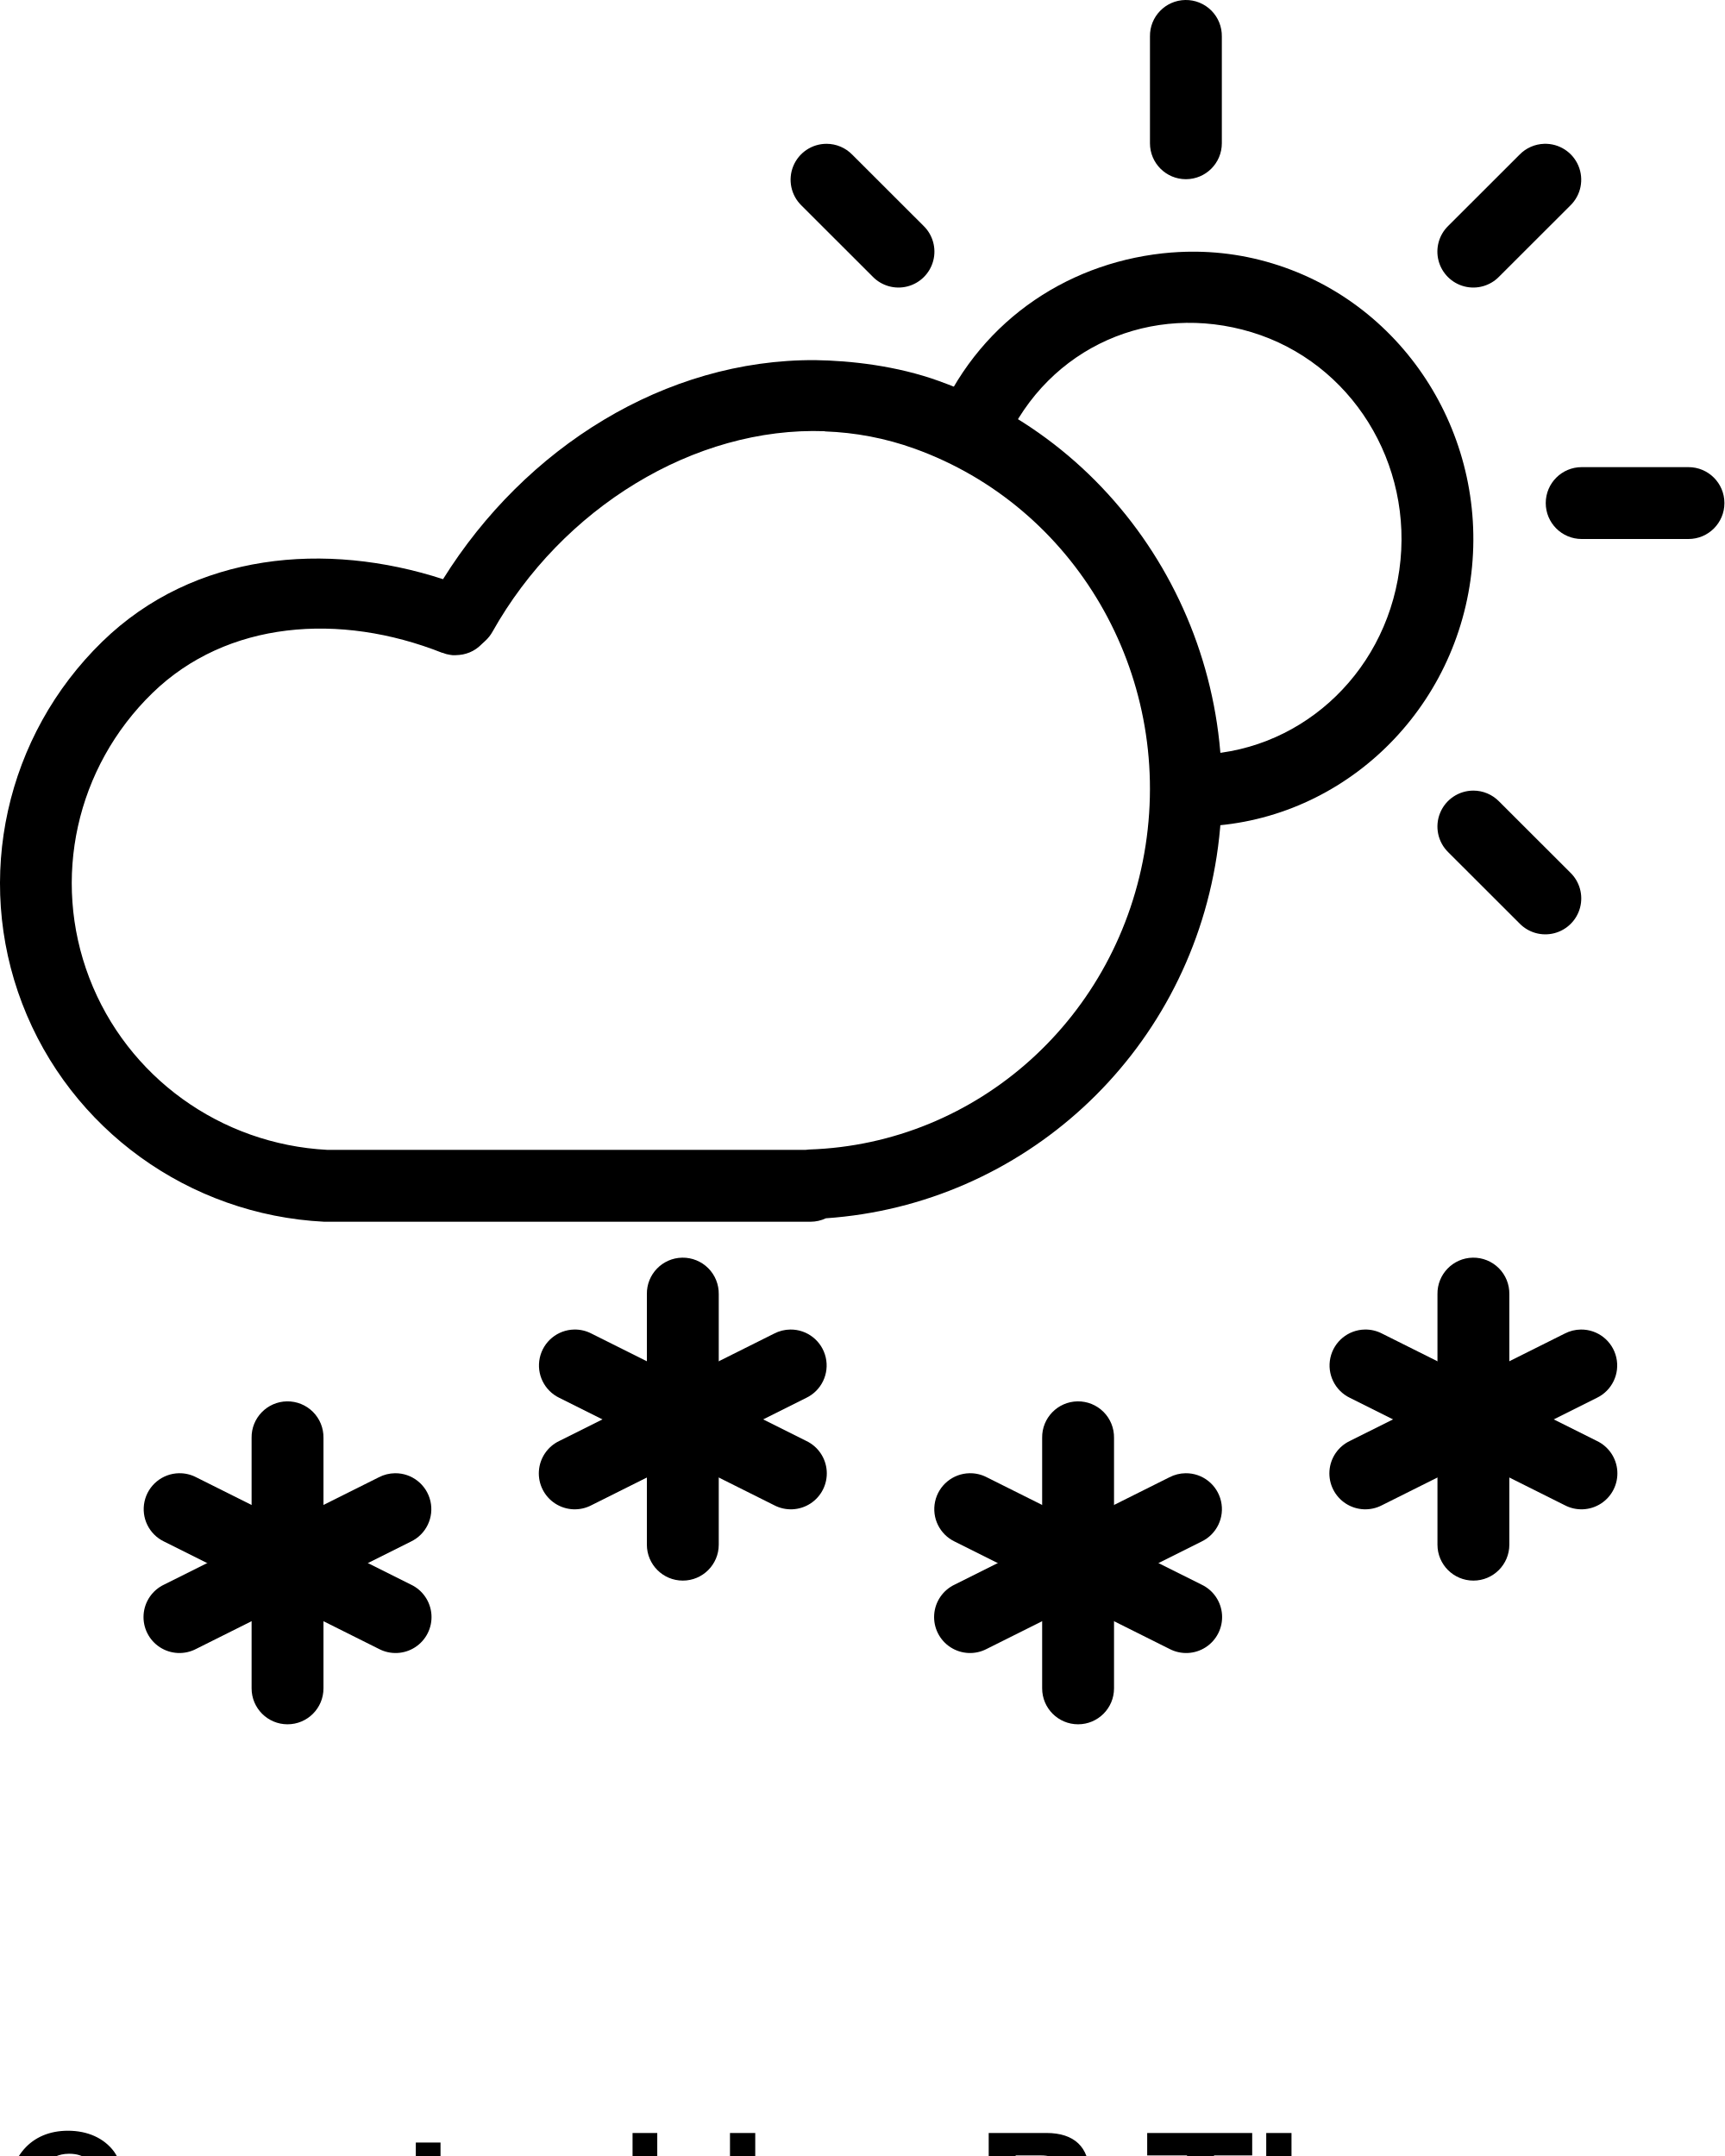
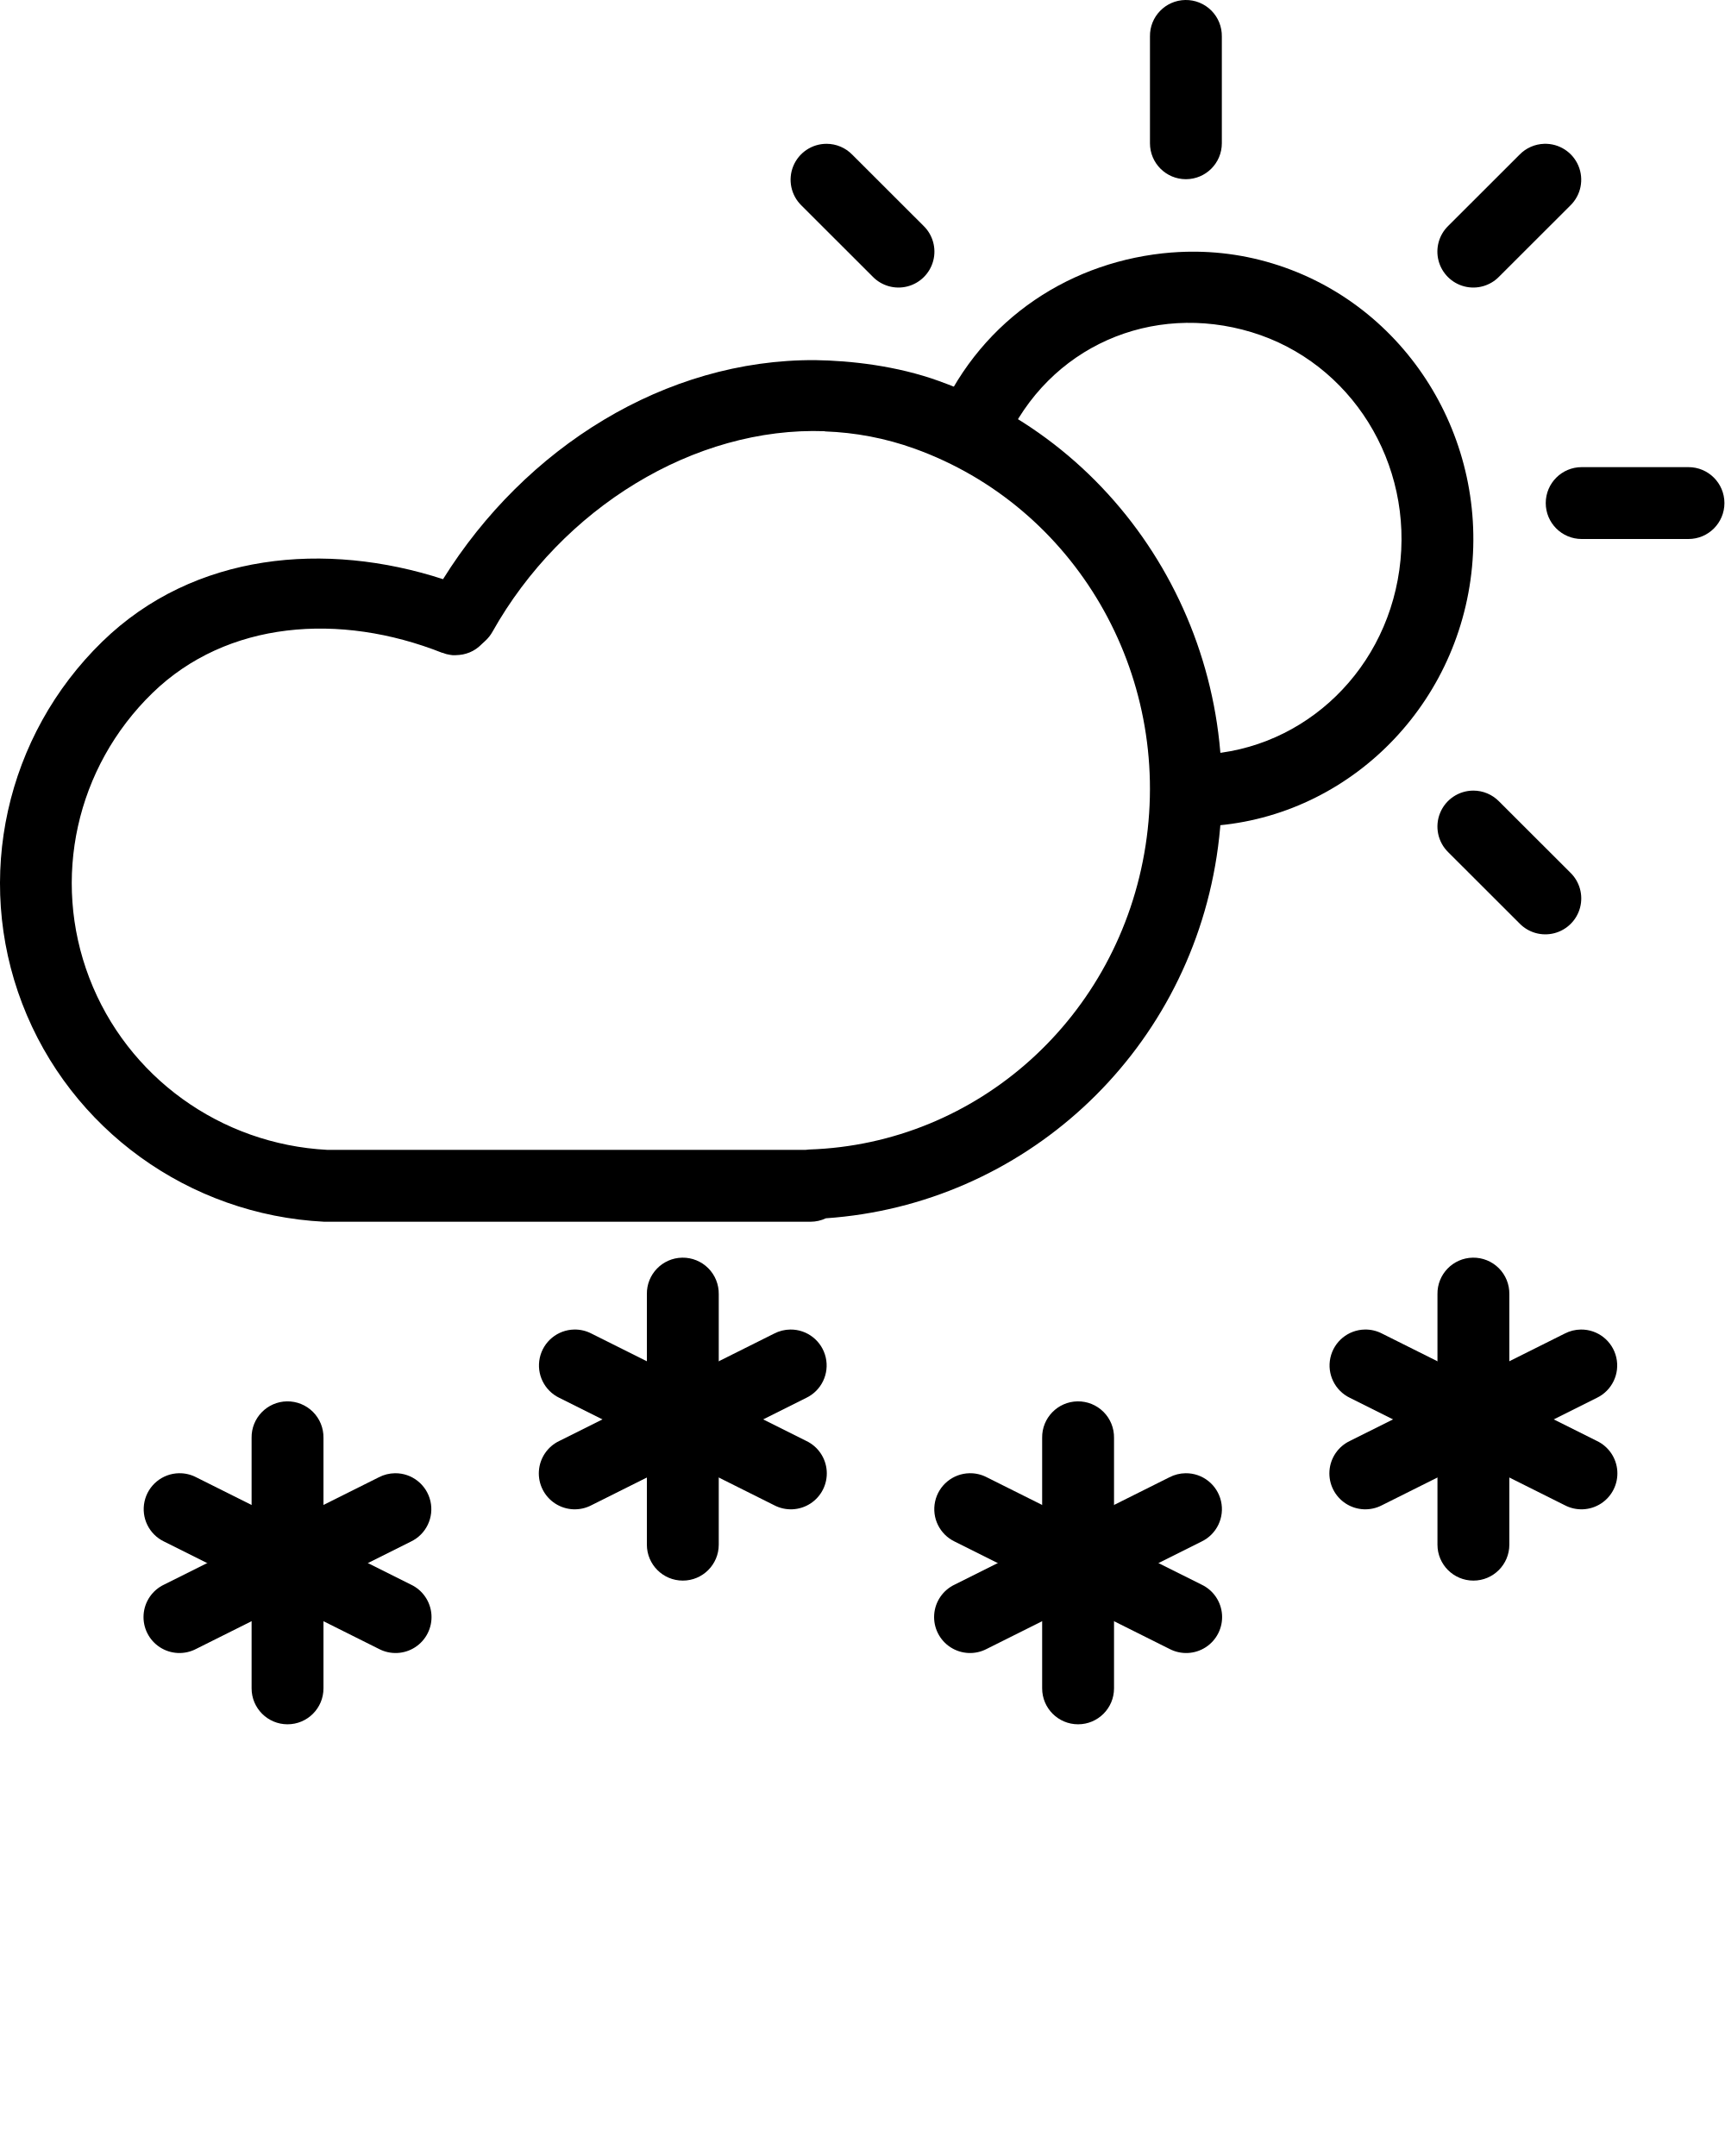
<svg xmlns="http://www.w3.org/2000/svg" viewBox="0 0 48 60" version="1.1" x="0px" y="0px">
  <g transform="translate(0,-1004.362)">
    <path style="color:#000000;font-style:normal;font-variant:normal;font-weight:normal;font-stretch:normal;font-size:medium;line-height:normal;font-family:sans-serif;text-indent:0;text-align:start;text-decoration:none;text-decoration-line:none;text-decoration-style:solid;text-decoration-color:#000000;letter-spacing:normal;word-spacing:normal;text-transform:none;direction:ltr;block-progression:tb;writing-mode:lr-tb;baseline-shift:baseline;text-anchor:start;white-space:normal;clip-rule:nonzero;display:inline;overflow:visible;visibility:visible;opacity:1;isolation:auto;mix-blend-mode:normal;color-interpolation:sRGB;color-interpolation-filters:linearRGB;solid-color:#000000;solid-opacity:1;fill:#000000;fill-opacity:1;fill-rule:nonzero;stroke:none;stroke-width:2;stroke-linecap:round;stroke-linejoin:round;stroke-miterlimit:4;stroke-dasharray:none;stroke-dashoffset:0;stroke-opacity:1;color-rendering:auto;image-rendering:auto;shape-rendering:auto;text-rendering:auto;enable-background:accumulate" d="m 22.681,1014.384 c -4.172,-0.024 -8.067,2.43 -10.353,6.096 -3.254,-1.058 -6.926,-0.749 -9.48,1.736 -2.69,2.618 -3.569,6.578 -2.23,10.076 1.339,3.498 4.64,5.88 8.4,6.07 0.017,4e-4 0.034,4e-4 0.051,0 l 13.486,0 c 0.147,-3e-4 0.293,-0.033 0.426,-0.096 5.472,-0.377 10.016,-4.516 10.874,-10.07 0.884,-5.722 -2.357,-11.296 -7.726,-13.23 -1.171,-0.424 -2.455,-0.568 -3.447,-0.582 z m 0.273,1.984 0.01,0 c 0.833,0.031 1.667,0.185 2.486,0.48 4.457,1.606 7.169,6.241 6.427,11.043 -0.738,4.778 -4.67,8.306 -9.361,8.461 -0.033,0 -0.067,0.01 -0.1,0.01 l -13.308,0 c -2.975,-0.155 -5.569,-2.032 -6.623,-4.785 -1.055,-2.756 -0.37,-5.859 1.756,-7.928 2.072,-2.016 5.214,-2.247 8.06,-1.121 l 0.012,0 c 0.027,0.011 0.054,0.02 0.082,0.029 0.022,0.01 0.044,0.011 0.066,0.016 0.043,0.01 0.087,0.018 0.131,0.022 l 0.09,0 c 0.066,-1e-4 0.132,-0.01 0.197,-0.02 0.033,-0.01 0.066,-0.015 0.098,-0.025 0.032,-0.01 0.063,-0.021 0.094,-0.033 0.062,-0.026 0.121,-0.058 0.176,-0.096 0.027,-0.019 0.053,-0.039 0.078,-0.06 0.013,-0.011 0.026,-0.023 0.039,-0.035 l 0.035,-0.033 0.113,-0.105 c 0.075,-0.07 0.139,-0.151 0.189,-0.24 1.934,-3.448 5.624,-5.718 9.251,-5.586 z" />
    <path style="color:#000000;font-style:normal;font-variant:normal;font-weight:normal;font-stretch:normal;font-size:medium;line-height:normal;font-family:sans-serif;text-indent:0;text-align:start;text-decoration:none;text-decoration-line:none;text-decoration-style:solid;text-decoration-color:#000000;letter-spacing:normal;word-spacing:normal;text-transform:none;direction:ltr;block-progression:tb;writing-mode:lr-tb;baseline-shift:baseline;text-anchor:start;white-space:normal;clip-rule:nonzero;display:inline;overflow:visible;visibility:visible;opacity:1;isolation:auto;mix-blend-mode:normal;color-interpolation:sRGB;color-interpolation-filters:linearRGB;solid-color:#000000;solid-opacity:1;fill:#000000;fill-opacity:1;fill-rule:nonzero;stroke:none;stroke-width:2;stroke-linecap:round;stroke-linejoin:round;stroke-miterlimit:4;stroke-dasharray:none;stroke-dashoffset:0;stroke-opacity:1;color-rendering:auto;image-rendering:auto;shape-rendering:auto;text-rendering:auto;enable-background:accumulate" d="m 32.608,1011.388 c -2.767,0.218 -5.26,1.812 -6.467,4.512 -0.633,1.249 1.317,2.12 1.824,0.815 1.217,-2.722 4.097,-3.947 6.862,-3.108 2.765,0.839 4.528,3.646 4.111,6.617 -0.417,2.971 -2.864,5.139 -5.744,5.141 -1.352,-0.018 -1.35,2.02 0.002,2 3.886,0 7.173,-2.948 7.722,-6.863 0.549,-3.915 -1.785,-7.678 -5.509,-8.808 -0.931,-0.283 -1.878,-0.377 -2.801,-0.305 z" />
    <path style="color:#000000;font-style:normal;font-variant:normal;font-weight:normal;font-stretch:normal;font-size:medium;line-height:normal;font-family:sans-serif;text-indent:0;text-align:start;text-decoration:none;text-decoration-line:none;text-decoration-style:solid;text-decoration-color:#000000;letter-spacing:normal;word-spacing:normal;text-transform:none;direction:ltr;block-progression:tb;writing-mode:lr-tb;baseline-shift:baseline;text-anchor:start;white-space:normal;clip-rule:nonzero;display:inline;overflow:visible;visibility:visible;opacity:1;isolation:auto;mix-blend-mode:normal;color-interpolation:sRGB;color-interpolation-filters:linearRGB;solid-color:#000000;solid-opacity:1;fill:#000000;fill-opacity:1;fill-rule:evenodd;stroke:none;stroke-width:2;stroke-linecap:round;stroke-linejoin:round;stroke-miterlimit:4;stroke-dasharray:none;stroke-dashoffset:0;stroke-opacity:1;color-rendering:auto;image-rendering:auto;shape-rendering:auto;text-rendering:auto;enable-background:accumulate" d="m 32.983,1004.362 a 1,1 0 0 0 -0.984,1.016 l 0,2.971 a 1,1 0 1 0 2,0 l 0,-2.971 a 1,1 0 0 0 -1.016,-1.016 z" />
    <path style="color:#000000;font-style:normal;font-variant:normal;font-weight:normal;font-stretch:normal;font-size:medium;line-height:normal;font-family:sans-serif;text-indent:0;text-align:start;text-decoration:none;text-decoration-line:none;text-decoration-style:solid;text-decoration-color:#000000;letter-spacing:normal;word-spacing:normal;text-transform:none;direction:ltr;block-progression:tb;writing-mode:lr-tb;baseline-shift:baseline;text-anchor:start;white-space:normal;clip-rule:nonzero;display:inline;overflow:visible;visibility:visible;opacity:1;isolation:auto;mix-blend-mode:normal;color-interpolation:sRGB;color-interpolation-filters:linearRGB;solid-color:#000000;solid-opacity:1;fill:#000000;fill-opacity:1;fill-rule:evenodd;stroke:none;stroke-width:2;stroke-linecap:round;stroke-linejoin:round;stroke-miterlimit:4;stroke-dasharray:none;stroke-dashoffset:0;stroke-opacity:1;color-rendering:auto;image-rendering:auto;shape-rendering:auto;text-rendering:auto;enable-background:accumulate" d="m 42.969,1008.364 a 1,1 0 0 0 -0.687,0.303 l -1.98,1.978 a 1,1 0 1 0 1.414,1.414 l 1.98,-1.978 a 1,1 0 0 0 -0.727,-1.717 z" />
    <path style="color:#000000;font-style:normal;font-variant:normal;font-weight:normal;font-stretch:normal;font-size:medium;line-height:normal;font-family:sans-serif;text-indent:0;text-align:start;text-decoration:none;text-decoration-line:none;text-decoration-style:solid;text-decoration-color:#000000;letter-spacing:normal;word-spacing:normal;text-transform:none;direction:ltr;block-progression:tb;writing-mode:lr-tb;baseline-shift:baseline;text-anchor:start;white-space:normal;clip-rule:nonzero;display:inline;overflow:visible;visibility:visible;opacity:1;isolation:auto;mix-blend-mode:normal;color-interpolation:sRGB;color-interpolation-filters:linearRGB;solid-color:#000000;solid-opacity:1;fill:#000000;fill-opacity:1;fill-rule:evenodd;stroke:none;stroke-width:2;stroke-linecap:round;stroke-linejoin:round;stroke-miterlimit:4;stroke-dasharray:none;stroke-dashoffset:0;stroke-opacity:1;color-rendering:auto;image-rendering:auto;shape-rendering:auto;text-rendering:auto;enable-background:accumulate" d="m 40.998,1026.364 a 1,1 0 0 0 -0.697,1.717 l 1.98,1.978 a 1,1 0 1 0 1.414,-1.414 l -1.98,-1.978 a 1,1 0 0 0 -0.717,-0.303 z" />
    <path style="color:#000000;font-style:normal;font-variant:normal;font-weight:normal;font-stretch:normal;font-size:medium;line-height:normal;font-family:sans-serif;text-indent:0;text-align:start;text-decoration:none;text-decoration-line:none;text-decoration-style:solid;text-decoration-color:#000000;letter-spacing:normal;word-spacing:normal;text-transform:none;direction:ltr;block-progression:tb;writing-mode:lr-tb;baseline-shift:baseline;text-anchor:start;white-space:normal;clip-rule:nonzero;display:inline;overflow:visible;visibility:visible;opacity:1;isolation:auto;mix-blend-mode:normal;color-interpolation:sRGB;color-interpolation-filters:linearRGB;solid-color:#000000;solid-opacity:1;fill:#000000;fill-opacity:1;fill-rule:evenodd;stroke:none;stroke-width:2;stroke-linecap:round;stroke-linejoin:round;stroke-miterlimit:4;stroke-dasharray:none;stroke-dashoffset:0;stroke-opacity:1;color-rendering:auto;image-rendering:auto;shape-rendering:auto;text-rendering:auto;enable-background:accumulate" d="m 44.012,1017.362 a 1,1 0 1 0 0,2 l 2.972,0 a 1,1 0 1 0 0,-2 l -2.972,0 z" />
    <path style="color:#000000;font-style:normal;font-variant:normal;font-weight:normal;font-stretch:normal;font-size:medium;line-height:normal;font-family:sans-serif;text-indent:0;text-align:start;text-decoration:none;text-decoration-line:none;text-decoration-style:solid;text-decoration-color:#000000;letter-spacing:normal;word-spacing:normal;text-transform:none;direction:ltr;block-progression:tb;writing-mode:lr-tb;baseline-shift:baseline;text-anchor:start;white-space:normal;clip-rule:nonzero;display:inline;overflow:visible;visibility:visible;opacity:1;isolation:auto;mix-blend-mode:normal;color-interpolation:sRGB;color-interpolation-filters:linearRGB;solid-color:#000000;solid-opacity:1;fill:#000000;fill-opacity:1;fill-rule:evenodd;stroke:none;stroke-width:2;stroke-linecap:round;stroke-linejoin:round;stroke-miterlimit:4;stroke-dasharray:none;stroke-dashoffset:0;stroke-opacity:1;color-rendering:auto;image-rendering:auto;shape-rendering:auto;text-rendering:auto;enable-background:accumulate" d="m 22.999,1008.364 a 1,1 0 0 0 -0.697,1.717 l 1.98,1.978 a 1,1 0 1 0 1.414,-1.414 l -1.98,-1.978 a 1,1 0 0 0 -0.717,-0.303 z" />
    <path style="color:#000000;font-style:normal;font-variant:normal;font-weight:normal;font-stretch:normal;font-size:medium;line-height:normal;font-family:sans-serif;text-indent:0;text-align:start;text-decoration:none;text-decoration-line:none;text-decoration-style:solid;text-decoration-color:#000000;letter-spacing:normal;word-spacing:normal;text-transform:none;direction:ltr;block-progression:tb;writing-mode:lr-tb;baseline-shift:baseline;text-anchor:start;white-space:normal;clip-rule:nonzero;display:inline;overflow:visible;visibility:visible;opacity:1;isolation:auto;mix-blend-mode:normal;color-interpolation:sRGB;color-interpolation-filters:linearRGB;solid-color:#000000;solid-opacity:1;fill:#000000;fill-opacity:1;fill-rule:evenodd;stroke:none;stroke-width:2;stroke-linecap:round;stroke-linejoin:round;stroke-miterlimit:4;stroke-dasharray:none;stroke-dashoffset:0;stroke-opacity:1;color-rendering:auto;image-rendering:auto;shape-rendering:auto;text-rendering:auto;enable-background:accumulate" d="m 7.985,1043.361 a 1,1 0 0 0 -0.984,1.016 l 0,6.971 a 1,1 0 1 0 2,0 l 0,-6.971 a 1,1 0 0 0 -1.016,-1.016 z" />
    <path style="color:#000000;font-style:normal;font-variant:normal;font-weight:normal;font-stretch:normal;font-size:medium;line-height:normal;font-family:sans-serif;text-indent:0;text-align:start;text-decoration:none;text-decoration-line:none;text-decoration-style:solid;text-decoration-color:#000000;letter-spacing:normal;word-spacing:normal;text-transform:none;direction:ltr;block-progression:tb;writing-mode:lr-tb;baseline-shift:baseline;text-anchor:start;white-space:normal;clip-rule:nonzero;display:inline;overflow:visible;visibility:visible;opacity:1;isolation:auto;mix-blend-mode:normal;color-interpolation:sRGB;color-interpolation-filters:linearRGB;solid-color:#000000;solid-opacity:1;fill:#000000;fill-opacity:1;fill-rule:evenodd;stroke:none;stroke-width:2;stroke-linecap:round;stroke-linejoin:round;stroke-miterlimit:4;stroke-dasharray:none;stroke-dashoffset:0;stroke-opacity:1;color-rendering:auto;image-rendering:auto;shape-rendering:auto;text-rendering:auto;enable-background:accumulate" d="m 10.992,1045.361 a 1,1 0 0 0 -0.451,0.113 l -5.974,2.986 a 1,1 0 1 0 0.893,1.789 l 5.974,-2.986 a 1,1 0 0 0 -0.441,-1.902 z" />
    <path style="color:#000000;font-style:normal;font-variant:normal;font-weight:normal;font-stretch:normal;font-size:medium;line-height:normal;font-family:sans-serif;text-indent:0;text-align:start;text-decoration:none;text-decoration-line:none;text-decoration-style:solid;text-decoration-color:#000000;letter-spacing:normal;word-spacing:normal;text-transform:none;direction:ltr;block-progression:tb;writing-mode:lr-tb;baseline-shift:baseline;text-anchor:start;white-space:normal;clip-rule:nonzero;display:inline;overflow:visible;visibility:visible;opacity:1;isolation:auto;mix-blend-mode:normal;color-interpolation:sRGB;color-interpolation-filters:linearRGB;solid-color:#000000;solid-opacity:1;fill:#000000;fill-opacity:1;fill-rule:evenodd;stroke:none;stroke-width:2;stroke-linecap:round;stroke-linejoin:round;stroke-miterlimit:4;stroke-dasharray:none;stroke-dashoffset:0;stroke-opacity:1;color-rendering:auto;image-rendering:auto;shape-rendering:auto;text-rendering:auto;enable-background:accumulate" d="m 4.979,1045.361 a 1,1 0 0 0 -0.412,1.902 l 5.974,2.986 a 1,1 0 1 0 0.893,-1.789 l -5.974,-2.986 a 1,1 0 0 0 -0.48,-0.113 z" />
    <path style="color:#000000;font-style:normal;font-variant:normal;font-weight:normal;font-stretch:normal;font-size:medium;line-height:normal;font-family:sans-serif;text-indent:0;text-align:start;text-decoration:none;text-decoration-line:none;text-decoration-style:solid;text-decoration-color:#000000;letter-spacing:normal;word-spacing:normal;text-transform:none;direction:ltr;block-progression:tb;writing-mode:lr-tb;baseline-shift:baseline;text-anchor:start;white-space:normal;clip-rule:nonzero;display:inline;overflow:visible;visibility:visible;opacity:1;isolation:auto;mix-blend-mode:normal;color-interpolation:sRGB;color-interpolation-filters:linearRGB;solid-color:#000000;solid-opacity:1;fill:#000000;fill-opacity:1;fill-rule:evenodd;stroke:none;stroke-width:2;stroke-linecap:round;stroke-linejoin:round;stroke-miterlimit:4;stroke-dasharray:none;stroke-dashoffset:0;stroke-opacity:1;color-rendering:auto;image-rendering:auto;shape-rendering:auto;text-rendering:auto;enable-background:accumulate" d="m 18.984,1039.362 a 1,1 0 0 0 -0.984,1.016 l 0,6.971 a 1,1 0 1 0 2,0 l 0,-6.971 a 1,1 0 0 0 -1.016,-1.016 z" />
    <path style="color:#000000;font-style:normal;font-variant:normal;font-weight:normal;font-stretch:normal;font-size:medium;line-height:normal;font-family:sans-serif;text-indent:0;text-align:start;text-decoration:none;text-decoration-line:none;text-decoration-style:solid;text-decoration-color:#000000;letter-spacing:normal;word-spacing:normal;text-transform:none;direction:ltr;block-progression:tb;writing-mode:lr-tb;baseline-shift:baseline;text-anchor:start;white-space:normal;clip-rule:nonzero;display:inline;overflow:visible;visibility:visible;opacity:1;isolation:auto;mix-blend-mode:normal;color-interpolation:sRGB;color-interpolation-filters:linearRGB;solid-color:#000000;solid-opacity:1;fill:#000000;fill-opacity:1;fill-rule:evenodd;stroke:none;stroke-width:2;stroke-linecap:round;stroke-linejoin:round;stroke-miterlimit:4;stroke-dasharray:none;stroke-dashoffset:0;stroke-opacity:1;color-rendering:auto;image-rendering:auto;shape-rendering:auto;text-rendering:auto;enable-background:accumulate" d="m 21.992,1041.362 a 1,1 0 0 0 -0.451,0.113 l -5.974,2.986 a 1,1 0 1 0 0.893,1.789 l 5.974,-2.986 a 1,1 0 0 0 -0.441,-1.902 z" />
    <path style="color:#000000;font-style:normal;font-variant:normal;font-weight:normal;font-stretch:normal;font-size:medium;line-height:normal;font-family:sans-serif;text-indent:0;text-align:start;text-decoration:none;text-decoration-line:none;text-decoration-style:solid;text-decoration-color:#000000;letter-spacing:normal;word-spacing:normal;text-transform:none;direction:ltr;block-progression:tb;writing-mode:lr-tb;baseline-shift:baseline;text-anchor:start;white-space:normal;clip-rule:nonzero;display:inline;overflow:visible;visibility:visible;opacity:1;isolation:auto;mix-blend-mode:normal;color-interpolation:sRGB;color-interpolation-filters:linearRGB;solid-color:#000000;solid-opacity:1;fill:#000000;fill-opacity:1;fill-rule:evenodd;stroke:none;stroke-width:2;stroke-linecap:round;stroke-linejoin:round;stroke-miterlimit:4;stroke-dasharray:none;stroke-dashoffset:0;stroke-opacity:1;color-rendering:auto;image-rendering:auto;shape-rendering:auto;text-rendering:auto;enable-background:accumulate" d="m 15.978,1041.362 a 1,1 0 0 0 -0.412,1.902 l 5.974,2.986 a 1,1 0 1 0 0.893,-1.789 l -5.974,-2.986 a 1,1 0 0 0 -0.48,-0.113 z" />
    <path style="color:#000000;font-style:normal;font-variant:normal;font-weight:normal;font-stretch:normal;font-size:medium;line-height:normal;font-family:sans-serif;text-indent:0;text-align:start;text-decoration:none;text-decoration-line:none;text-decoration-style:solid;text-decoration-color:#000000;letter-spacing:normal;word-spacing:normal;text-transform:none;direction:ltr;block-progression:tb;writing-mode:lr-tb;baseline-shift:baseline;text-anchor:start;white-space:normal;clip-rule:nonzero;display:inline;overflow:visible;visibility:visible;opacity:1;isolation:auto;mix-blend-mode:normal;color-interpolation:sRGB;color-interpolation-filters:linearRGB;solid-color:#000000;solid-opacity:1;fill:#000000;fill-opacity:1;fill-rule:evenodd;stroke:none;stroke-width:2;stroke-linecap:round;stroke-linejoin:round;stroke-miterlimit:4;stroke-dasharray:none;stroke-dashoffset:0;stroke-opacity:1;color-rendering:auto;image-rendering:auto;shape-rendering:auto;text-rendering:auto;enable-background:accumulate" d="m 29.983,1043.361 a 1,1 0 0 0 -0.984,1.016 l 0,6.971 a 1,1 0 1 0 2,0 l 0,-6.971 a 1,1 0 0 0 -1.016,-1.016 z" />
    <path style="color:#000000;font-style:normal;font-variant:normal;font-weight:normal;font-stretch:normal;font-size:medium;line-height:normal;font-family:sans-serif;text-indent:0;text-align:start;text-decoration:none;text-decoration-line:none;text-decoration-style:solid;text-decoration-color:#000000;letter-spacing:normal;word-spacing:normal;text-transform:none;direction:ltr;block-progression:tb;writing-mode:lr-tb;baseline-shift:baseline;text-anchor:start;white-space:normal;clip-rule:nonzero;display:inline;overflow:visible;visibility:visible;opacity:1;isolation:auto;mix-blend-mode:normal;color-interpolation:sRGB;color-interpolation-filters:linearRGB;solid-color:#000000;solid-opacity:1;fill:#000000;fill-opacity:1;fill-rule:evenodd;stroke:none;stroke-width:2;stroke-linecap:round;stroke-linejoin:round;stroke-miterlimit:4;stroke-dasharray:none;stroke-dashoffset:0;stroke-opacity:1;color-rendering:auto;image-rendering:auto;shape-rendering:auto;text-rendering:auto;enable-background:accumulate" d="m 32.991,1045.361 a 1,1 0 0 0 -0.451,0.113 l -5.974,2.986 a 1,1 0 1 0 0.893,1.789 l 5.974,-2.986 a 1,1 0 0 0 -0.441,-1.902 z" />
    <path style="color:#000000;font-style:normal;font-variant:normal;font-weight:normal;font-stretch:normal;font-size:medium;line-height:normal;font-family:sans-serif;text-indent:0;text-align:start;text-decoration:none;text-decoration-line:none;text-decoration-style:solid;text-decoration-color:#000000;letter-spacing:normal;word-spacing:normal;text-transform:none;direction:ltr;block-progression:tb;writing-mode:lr-tb;baseline-shift:baseline;text-anchor:start;white-space:normal;clip-rule:nonzero;display:inline;overflow:visible;visibility:visible;opacity:1;isolation:auto;mix-blend-mode:normal;color-interpolation:sRGB;color-interpolation-filters:linearRGB;solid-color:#000000;solid-opacity:1;fill:#000000;fill-opacity:1;fill-rule:evenodd;stroke:none;stroke-width:2;stroke-linecap:round;stroke-linejoin:round;stroke-miterlimit:4;stroke-dasharray:none;stroke-dashoffset:0;stroke-opacity:1;color-rendering:auto;image-rendering:auto;shape-rendering:auto;text-rendering:auto;enable-background:accumulate" d="m 26.978,1045.361 a 1,1 0 0 0 -0.412,1.902 l 5.974,2.986 a 1,1 0 1 0 0.893,-1.789 l -5.974,-2.986 a 1,1 0 0 0 -0.48,-0.113 z" />
    <path style="color:#000000;font-style:normal;font-variant:normal;font-weight:normal;font-stretch:normal;font-size:medium;line-height:normal;font-family:sans-serif;text-indent:0;text-align:start;text-decoration:none;text-decoration-line:none;text-decoration-style:solid;text-decoration-color:#000000;letter-spacing:normal;word-spacing:normal;text-transform:none;direction:ltr;block-progression:tb;writing-mode:lr-tb;baseline-shift:baseline;text-anchor:start;white-space:normal;clip-rule:nonzero;display:inline;overflow:visible;visibility:visible;opacity:1;isolation:auto;mix-blend-mode:normal;color-interpolation:sRGB;color-interpolation-filters:linearRGB;solid-color:#000000;solid-opacity:1;fill:#000000;fill-opacity:1;fill-rule:evenodd;stroke:none;stroke-width:2;stroke-linecap:round;stroke-linejoin:round;stroke-miterlimit:4;stroke-dasharray:none;stroke-dashoffset:0;stroke-opacity:1;color-rendering:auto;image-rendering:auto;shape-rendering:auto;text-rendering:auto;enable-background:accumulate" d="m 40.983,1039.362 a 1,1 0 0 0 -0.984,1.016 l 0,6.971 a 1,1 0 1 0 2,0 l 0,-6.971 a 1,1 0 0 0 -1.016,-1.016 z" />
    <path style="color:#000000;font-style:normal;font-variant:normal;font-weight:normal;font-stretch:normal;font-size:medium;line-height:normal;font-family:sans-serif;text-indent:0;text-align:start;text-decoration:none;text-decoration-line:none;text-decoration-style:solid;text-decoration-color:#000000;letter-spacing:normal;word-spacing:normal;text-transform:none;direction:ltr;block-progression:tb;writing-mode:lr-tb;baseline-shift:baseline;text-anchor:start;white-space:normal;clip-rule:nonzero;display:inline;overflow:visible;visibility:visible;opacity:1;isolation:auto;mix-blend-mode:normal;color-interpolation:sRGB;color-interpolation-filters:linearRGB;solid-color:#000000;solid-opacity:1;fill:#000000;fill-opacity:1;fill-rule:evenodd;stroke:none;stroke-width:2;stroke-linecap:round;stroke-linejoin:round;stroke-miterlimit:4;stroke-dasharray:none;stroke-dashoffset:0;stroke-opacity:1;color-rendering:auto;image-rendering:auto;shape-rendering:auto;text-rendering:auto;enable-background:accumulate" d="m 43.99,1041.362 a 1,1 0 0 0 -0.451,0.113 l -5.974,2.986 a 1,1 0 1 0 0.893,1.789 l 5.974,-2.986 a 1,1 0 0 0 -0.441,-1.902 z" />
    <path style="color:#000000;font-style:normal;font-variant:normal;font-weight:normal;font-stretch:normal;font-size:medium;line-height:normal;font-family:sans-serif;text-indent:0;text-align:start;text-decoration:none;text-decoration-line:none;text-decoration-style:solid;text-decoration-color:#000000;letter-spacing:normal;word-spacing:normal;text-transform:none;direction:ltr;block-progression:tb;writing-mode:lr-tb;baseline-shift:baseline;text-anchor:start;white-space:normal;clip-rule:nonzero;display:inline;overflow:visible;visibility:visible;opacity:1;isolation:auto;mix-blend-mode:normal;color-interpolation:sRGB;color-interpolation-filters:linearRGB;solid-color:#000000;solid-opacity:1;fill:#000000;fill-opacity:1;fill-rule:evenodd;stroke:none;stroke-width:2;stroke-linecap:round;stroke-linejoin:round;stroke-miterlimit:4;stroke-dasharray:none;stroke-dashoffset:0;stroke-opacity:1;color-rendering:auto;image-rendering:auto;shape-rendering:auto;text-rendering:auto;enable-background:accumulate" d="m 37.977,1041.362 a 1,1 0 0 0 -0.412,1.902 l 5.974,2.986 a 1,1 0 1 0 0.893,-1.789 l -5.974,-2.986 a 1,1 0 0 0 -0.48,-0.113 z" />
  </g>
-   <text x="0" y="63" fill="#000000" font-size="5px" font-weight="bold" font-family="'Helvetica Neue', Helvetica, Arial-Unicode, Arial, Sans-serif">Created by P Thanga Vignesh</text>
-   <text x="0" y="68" fill="#000000" font-size="5px" font-weight="bold" font-family="'Helvetica Neue', Helvetica, Arial-Unicode, Arial, Sans-serif">from the Noun Project</text>
</svg>
